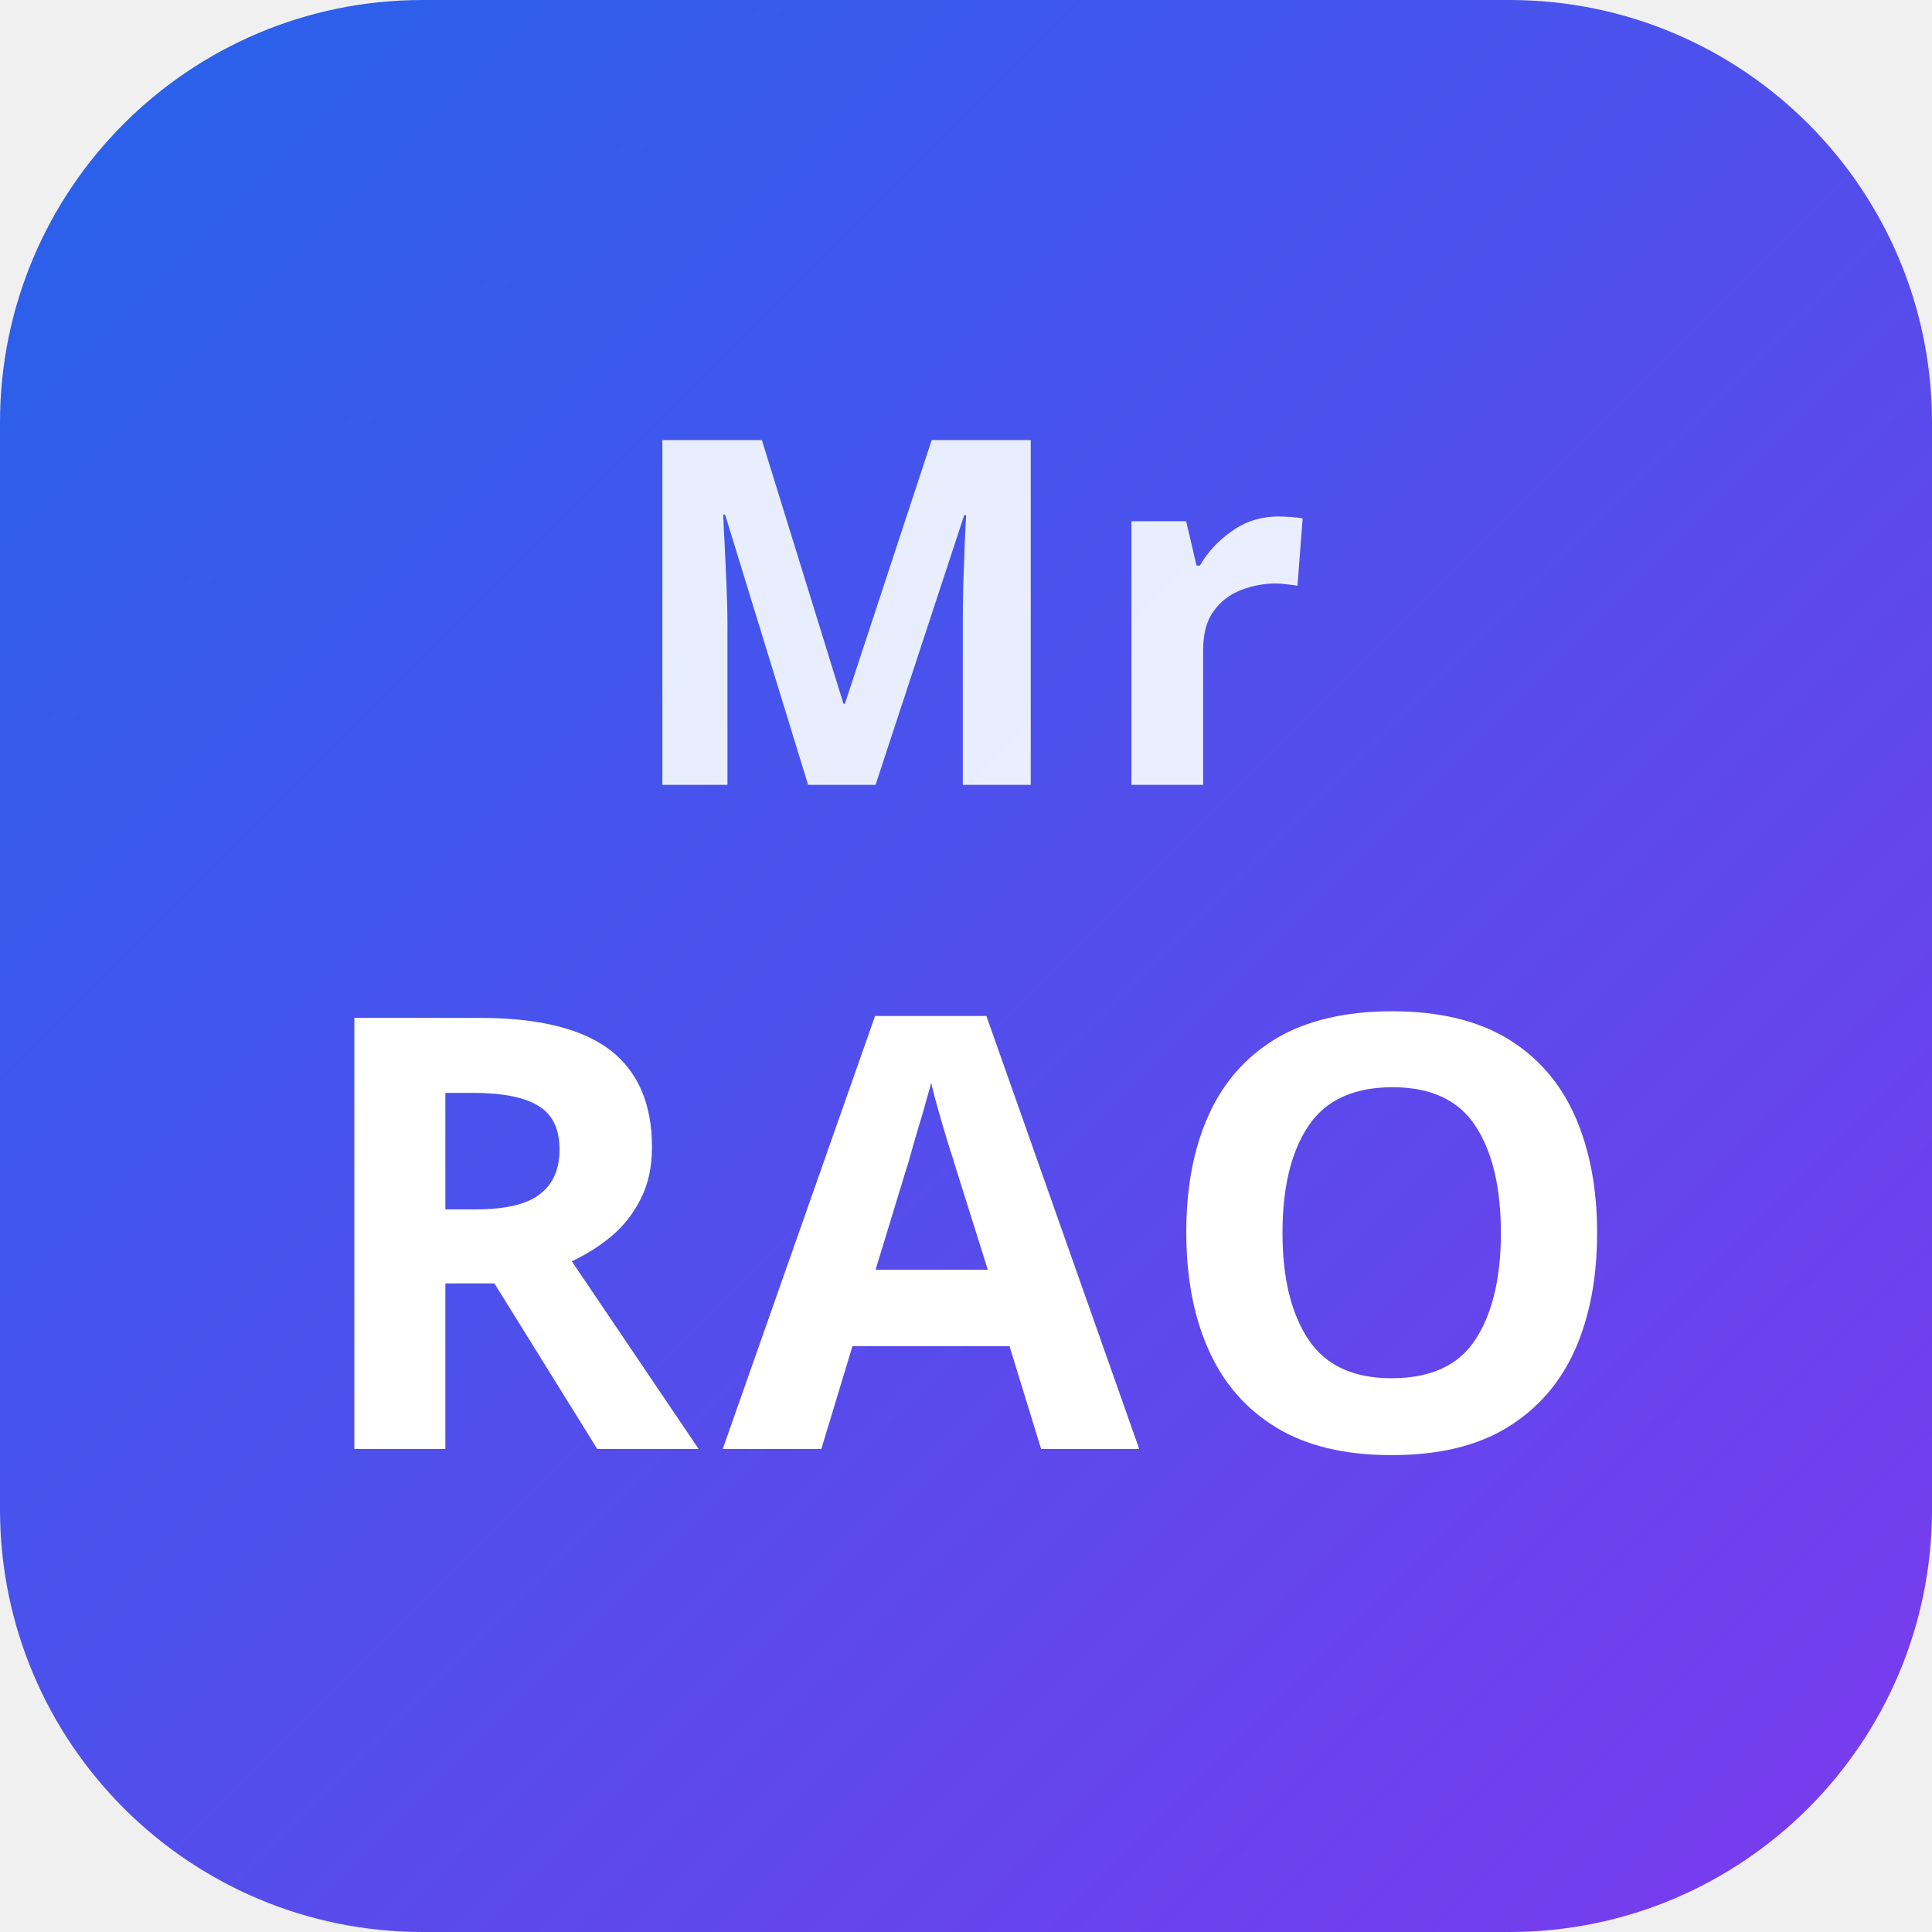
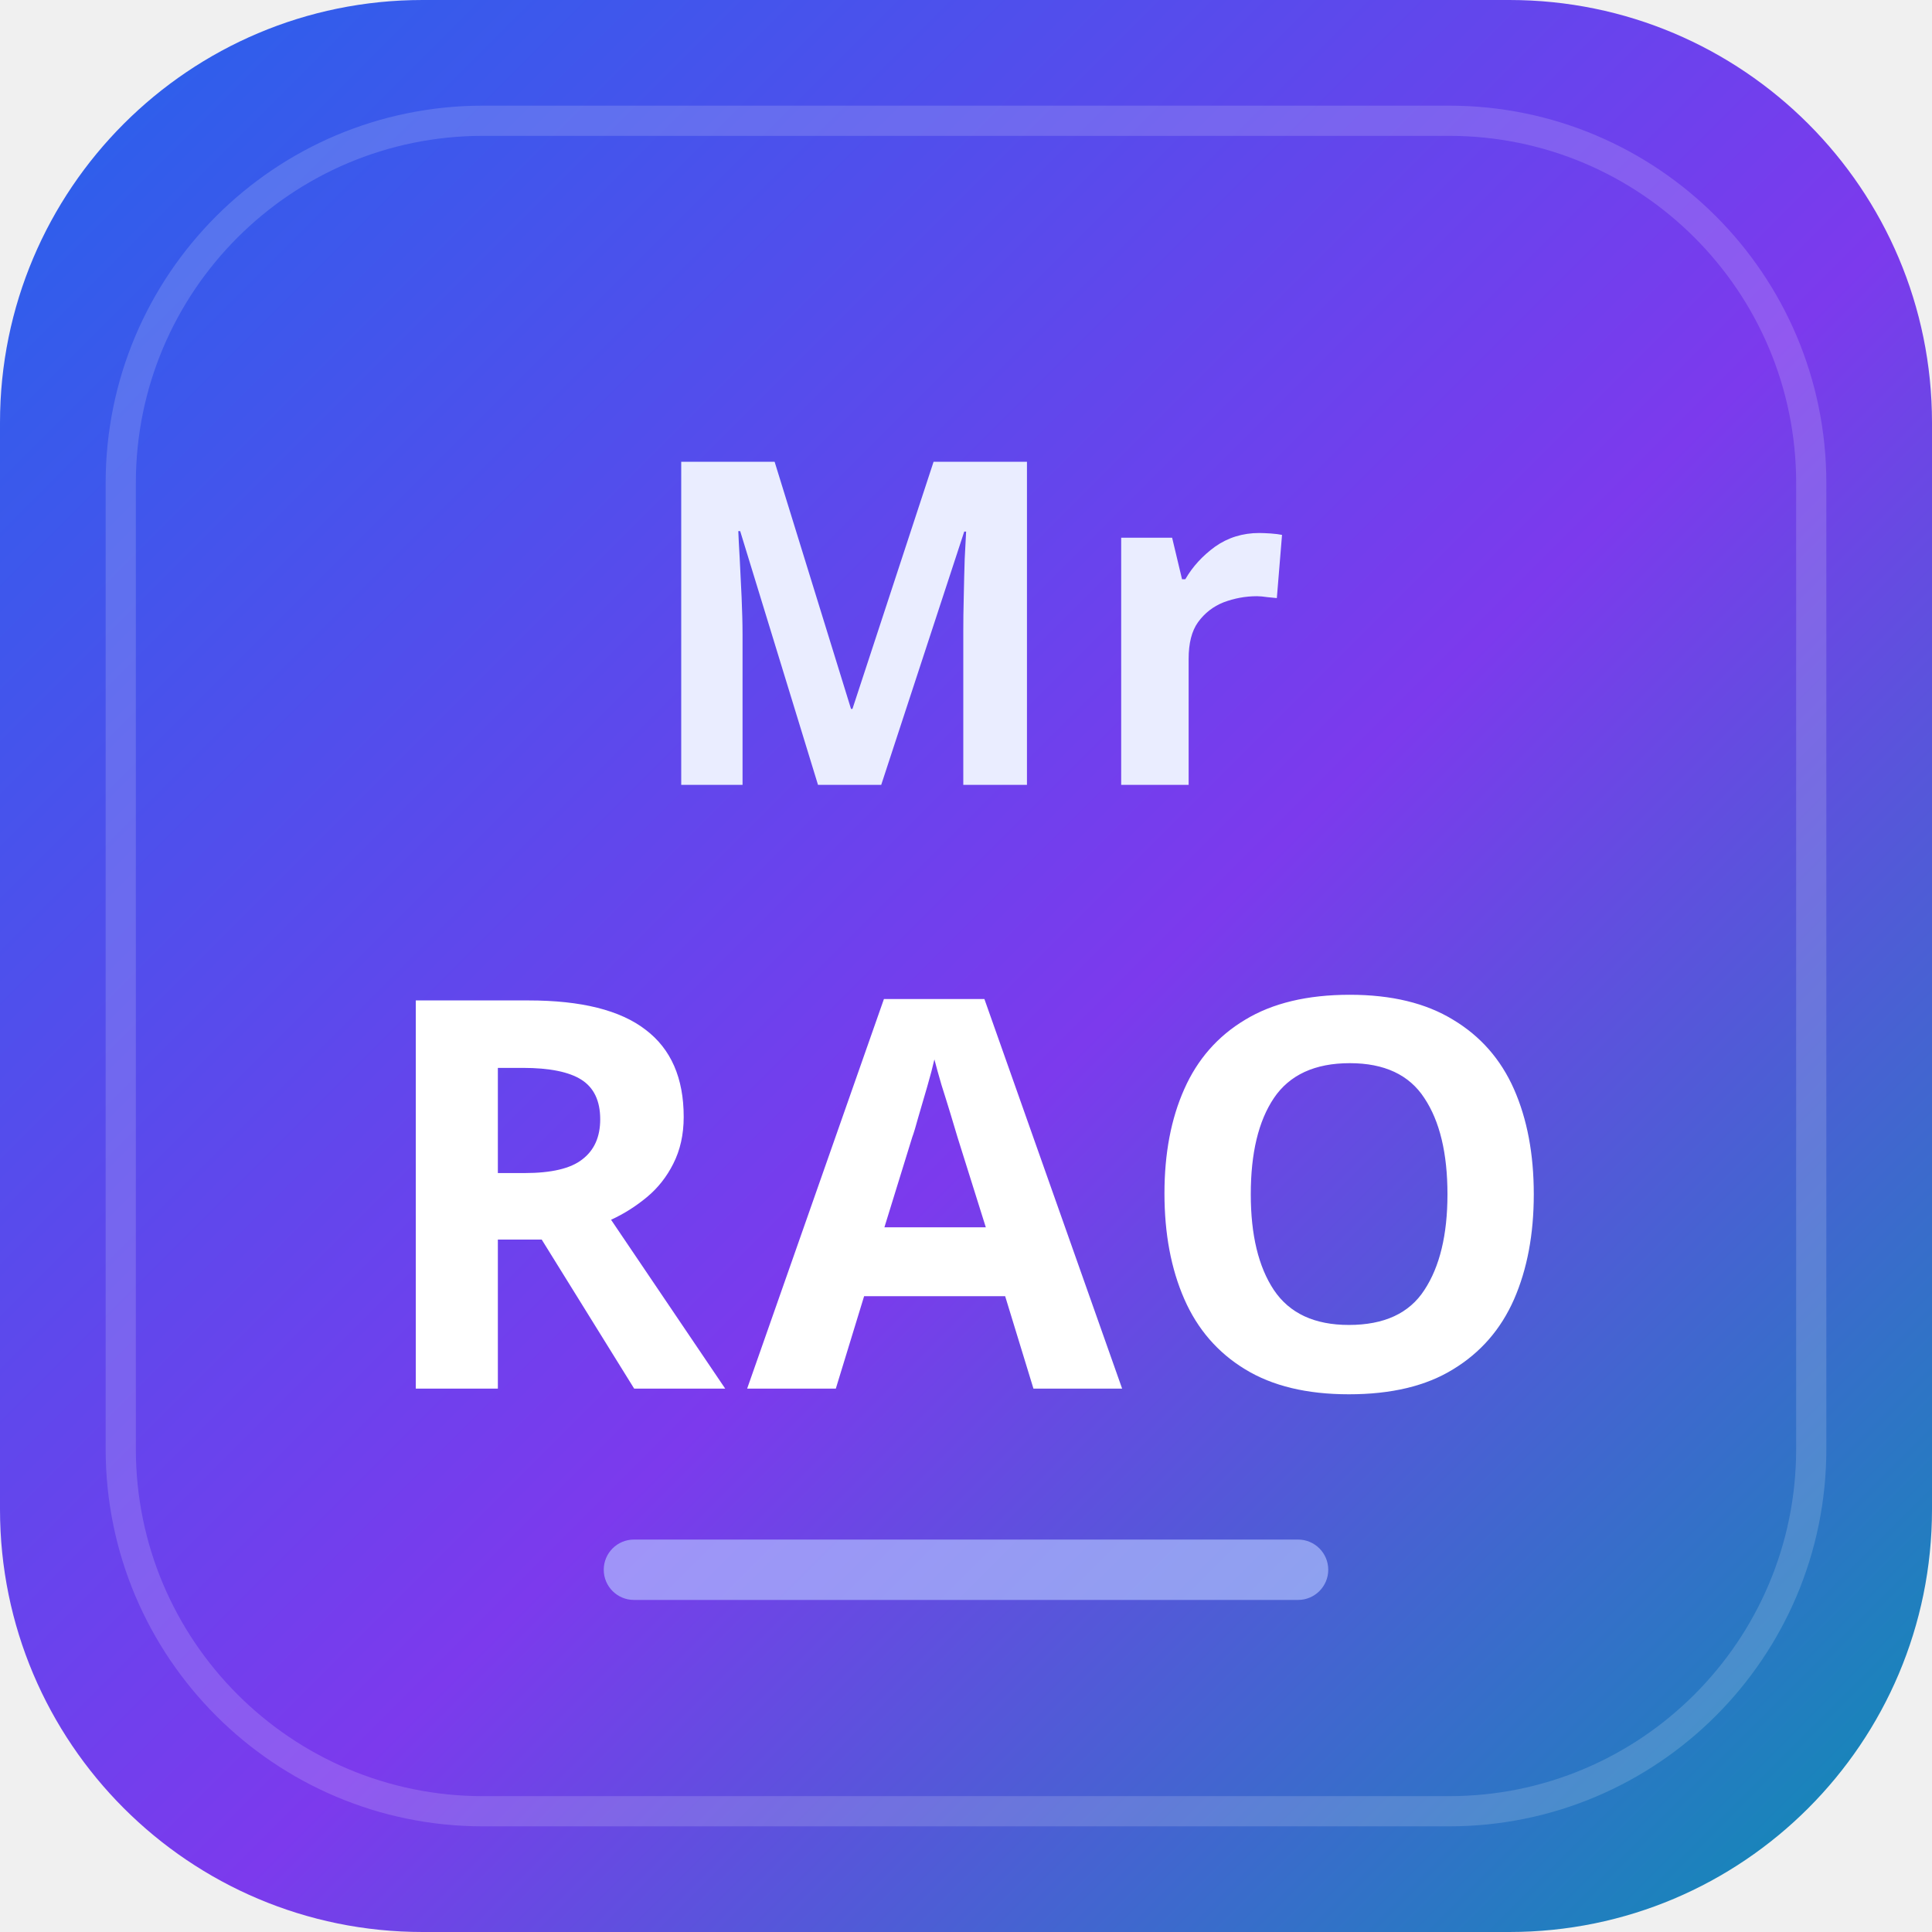
<svg xmlns="http://www.w3.org/2000/svg" viewBox="0 0 64 64" role="img" aria-label="Mr RAO">
  <defs>
    <linearGradient id="g" x1="0%" y1="0%" x2="100%" y2="100%">
      <stop offset="0%" stop-color="#2563eb" />
-       <stop offset="100%" stop-color="#7c3aed" />
+       <stop offset="55%" stop-color="#7c3aed" />
+       <stop offset="100%" stop-color="#0891b2" />
    </linearGradient>
  </defs>
  <rect width="64" height="64" rx="14" fill="url(#g)" />
-   <text x="32" y="26" text-anchor="middle" font-family="Segoe UI, system-ui, sans-serif" font-size="16" font-weight="700" fill="rgba(236,240,255,0.98)" letter-spacing="0.04em">Mr</text>
-   <text x="32" y="48" text-anchor="middle" font-family="Segoe UI, system-ui, sans-serif" font-size="20" font-weight="800" fill="#ffffff" letter-spacing="0.04em">RAO</text>
+   <rect x="4" y="4" width="56" height="56" rx="12" fill="none" stroke="rgba(255,255,255,0.16)" stroke-width="1" />
+   <text x="32" y="26" text-anchor="middle" font-family="Segoe UI, system-ui, sans-serif" font-size="15" font-weight="700" fill="rgba(236,240,255,0.98)" letter-spacing="0.04em">Mr</text>
+   <text x="32" y="46" text-anchor="middle" font-family="Segoe UI, system-ui, sans-serif" font-size="18" font-weight="800" fill="#ffffff" letter-spacing="0.04em">RAO</text>
+   <rect x="20" y="51" width="24" height="2" rx="1" fill="rgba(180,195,255,0.65)" />
</svg>
